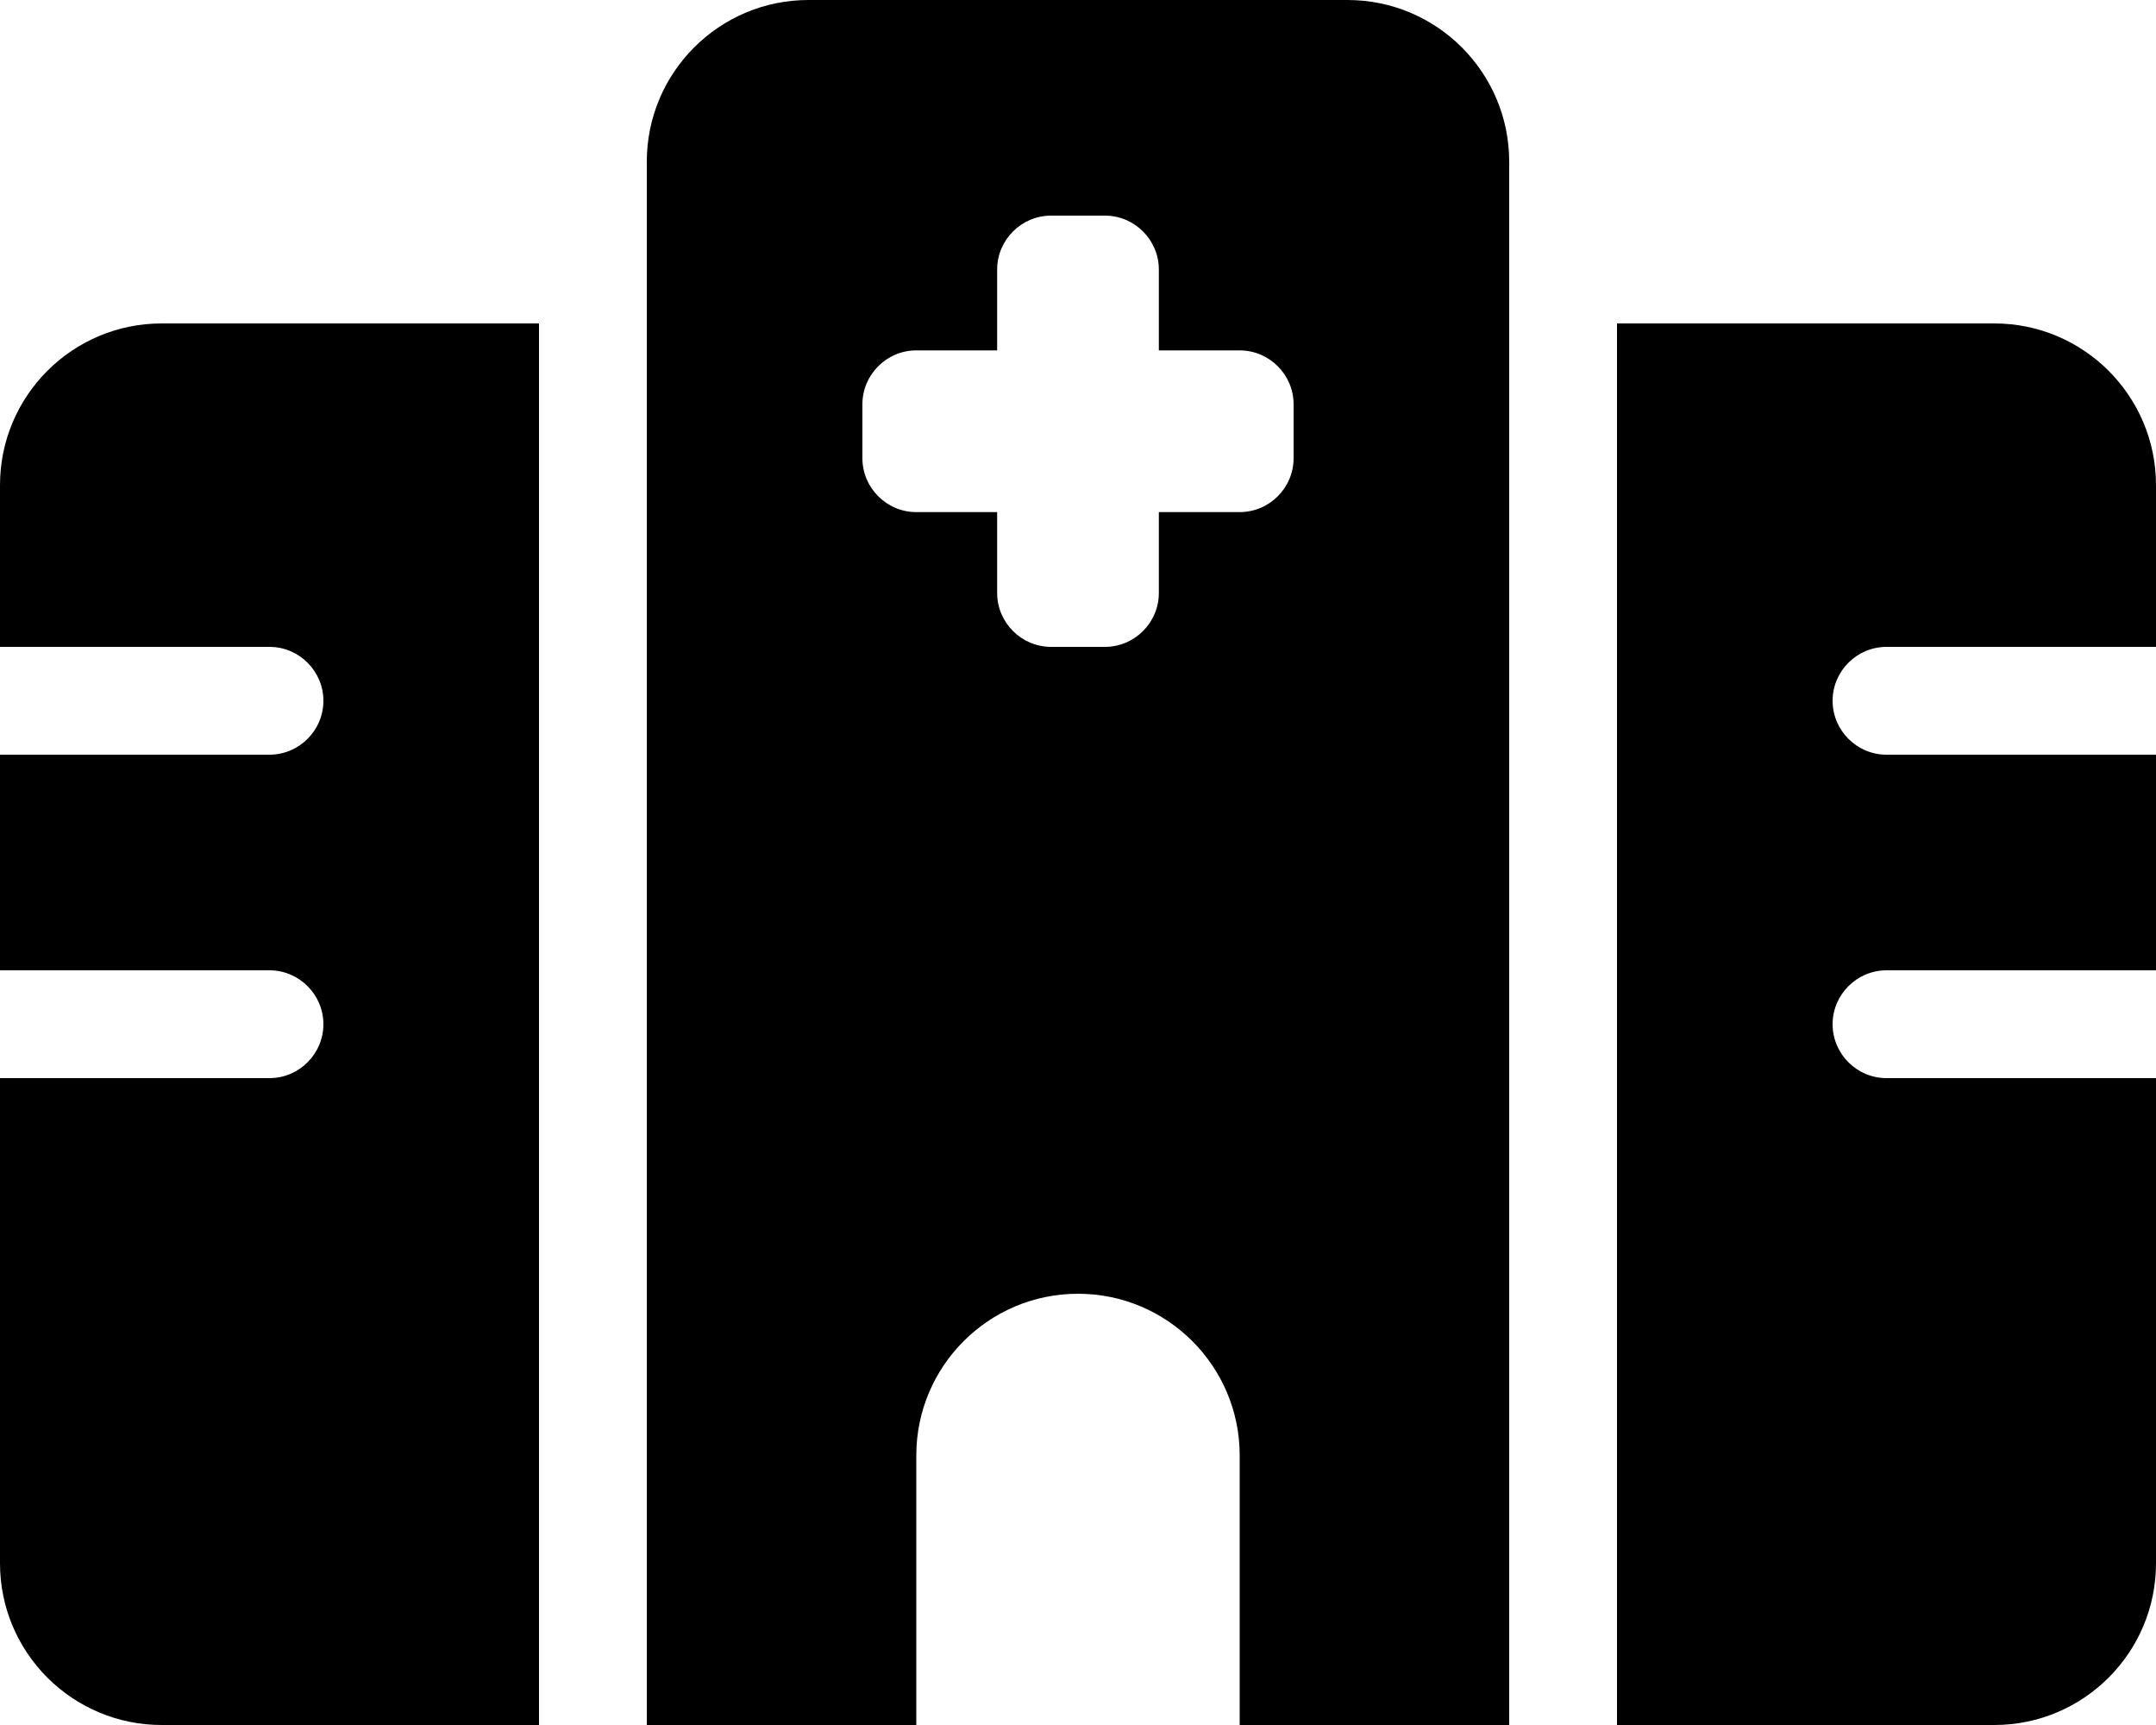
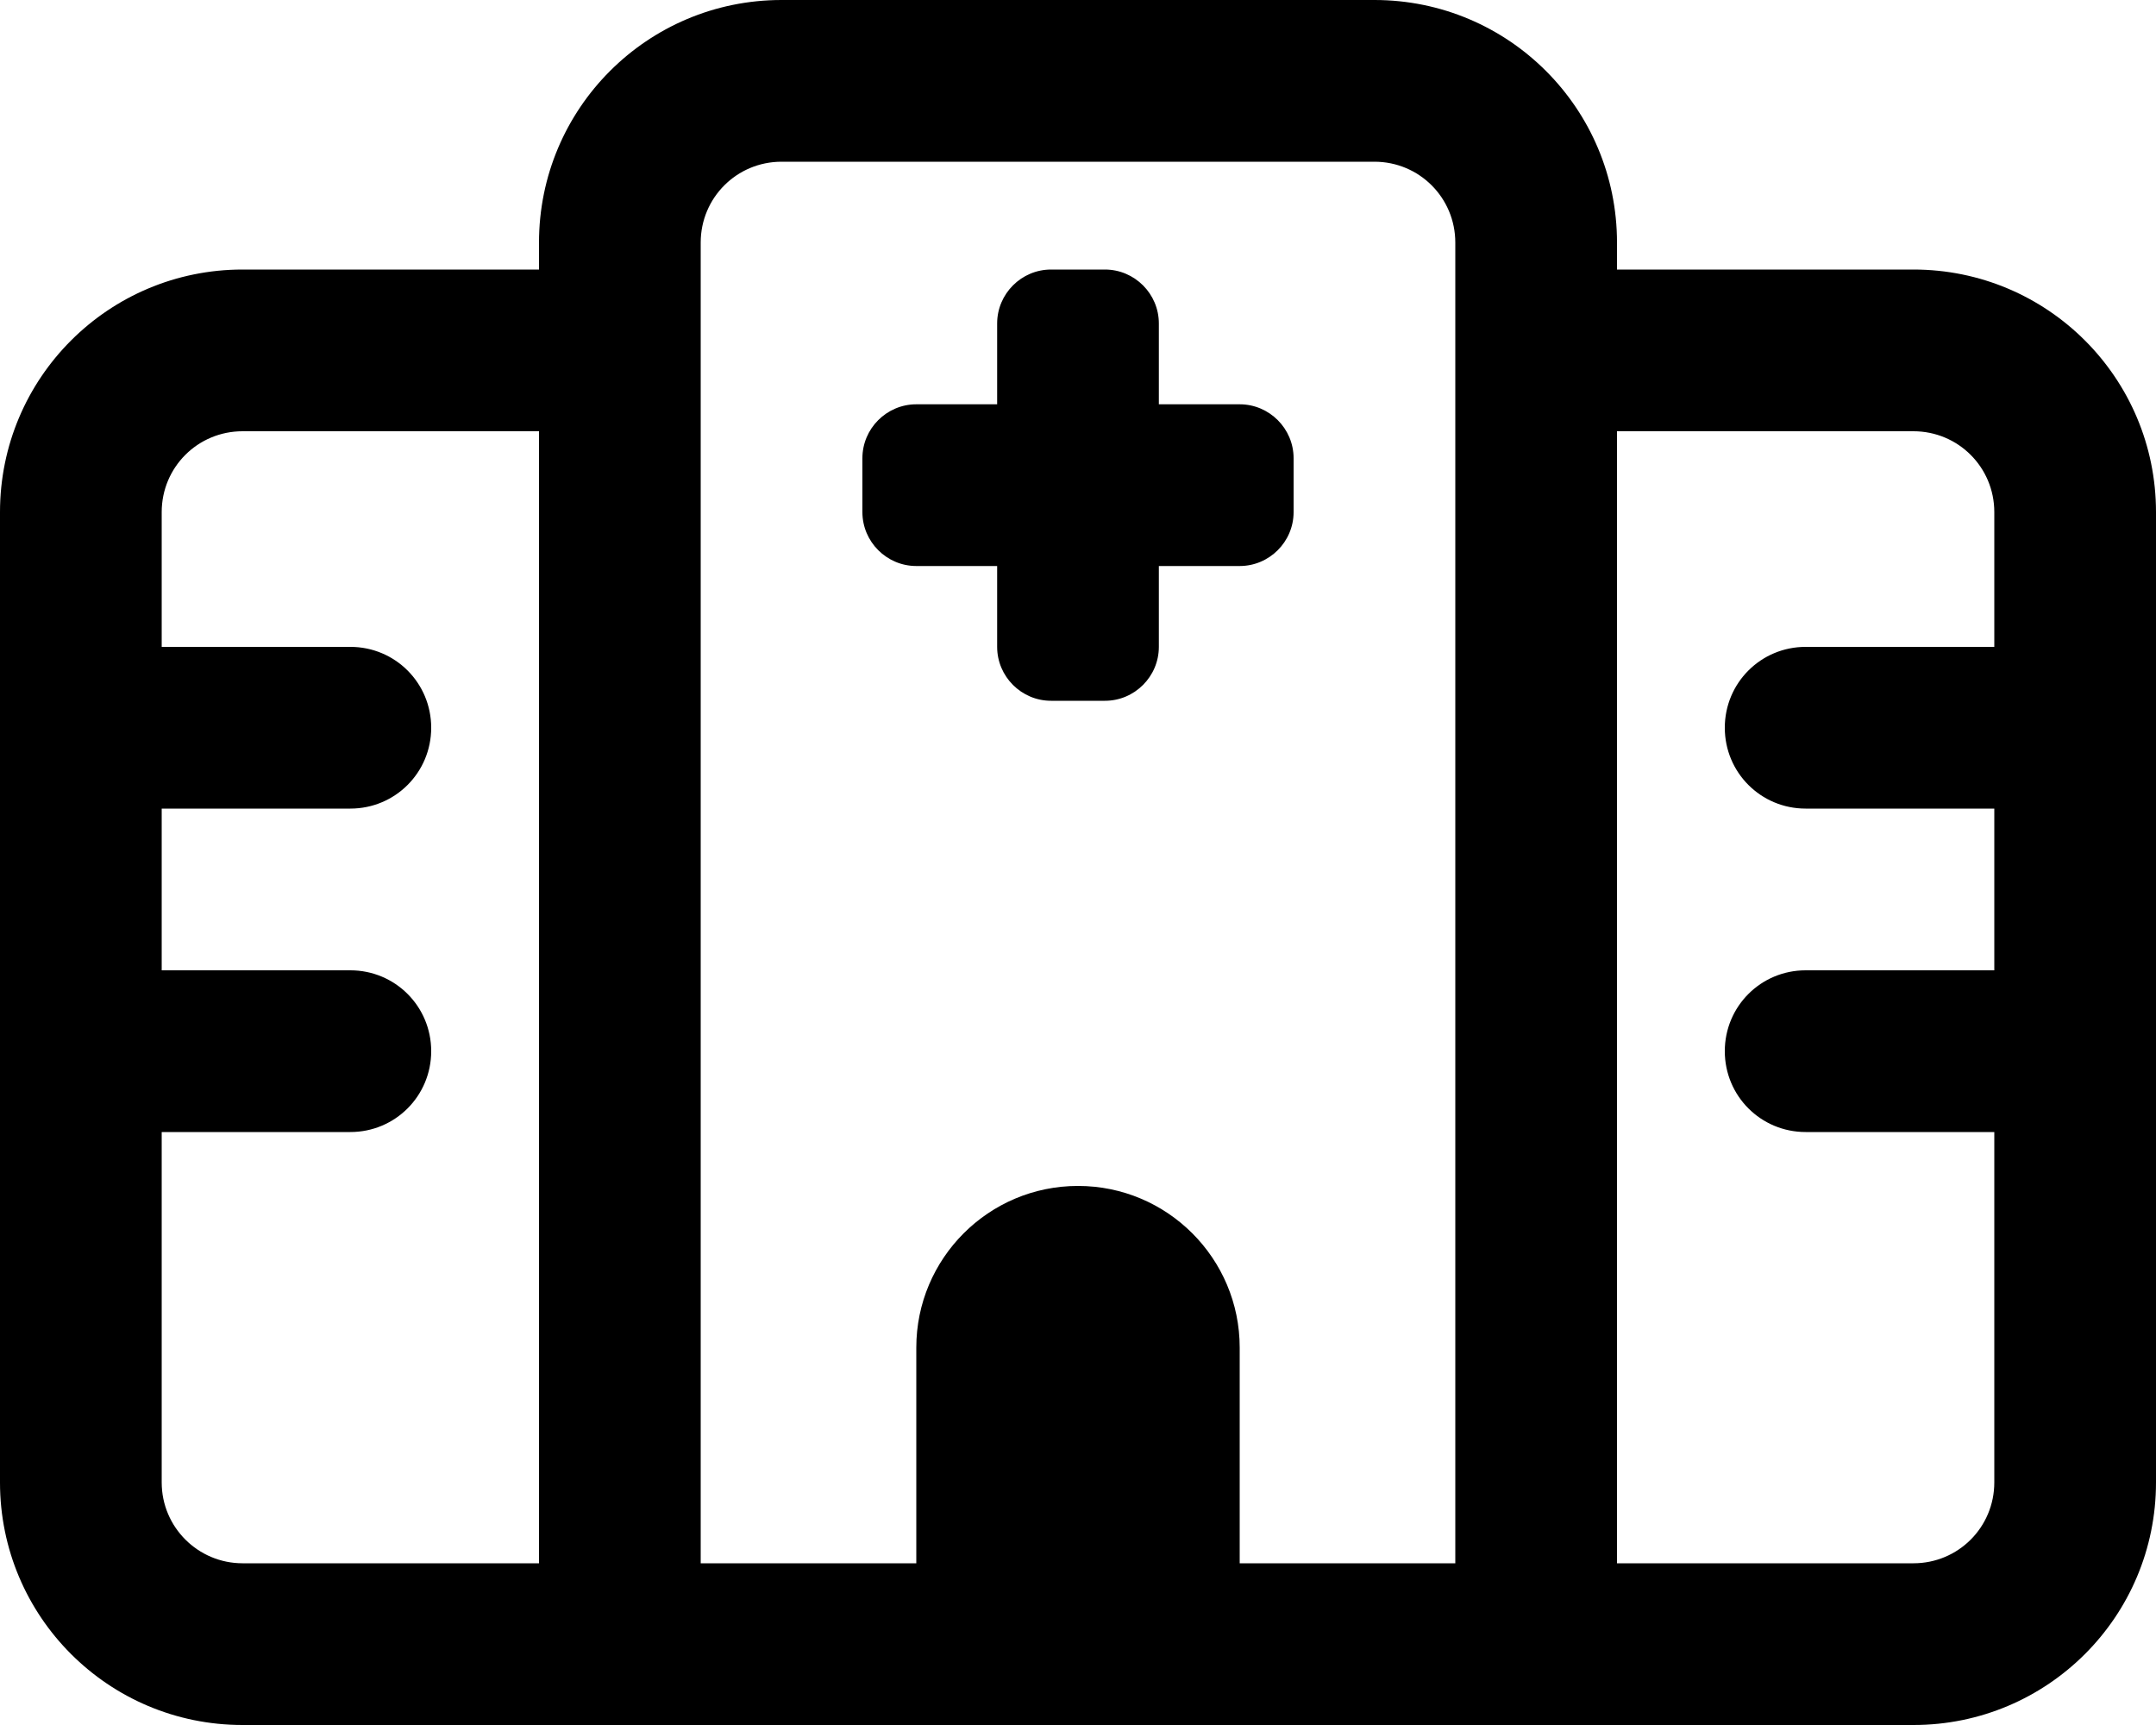
<svg xmlns="http://www.w3.org/2000/svg" viewBox="0 0 640 512">
-   <path d="M192 48c0-26.5 21.5-48 48-48H400c26.5 0 48 21.5 48 48V512H368V432c0-26.5-21.5-48-48-48s-48 21.5-48 48v80H192V48zM48 96H160V512H48c-26.5 0-48-21.5-48-48V320H80c8.8 0 16-7.2 16-16s-7.2-16-16-16H0V224H80c8.8 0 16-7.2 16-16s-7.2-16-16-16H0V144c0-26.5 21.5-48 48-48zm544 0c26.5 0 48 21.5 48 48v48H560c-8.8 0-16 7.2-16 16s7.2 16 16 16h80v64H560c-8.8 0-16 7.2-16 16s7.2 16 16 16h80V464c0 26.5-21.5 48-48 48H480V96H592zM312 64c-8.8 0-16 7.2-16 16v24H272c-8.8 0-16 7.2-16 16v16c0 8.8 7.2 16 16 16h24v24c0 8.8 7.2 16 16 16h16c8.8 0 16-7.2 16-16V152h24c8.8 0 16-7.2 16-16V120c0-8.8-7.2-16-16-16H344V80c0-8.8-7.2-16-16-16H312z" />
+   <path d="M232 0c-39.8 0-72 32.2-72 72v8H72C32.2 80 0 112.2 0 152V440c0 39.8 32.2 72 72 72h.2 .2 .2 .2 .2H73h.2 .2 .2 .2 .2 .2 .2 .2 .2 .2H75h.2 .2 .2 .2 .2 .2 .2 .2 .2 .2H77h.2 .2 .2 .2 .2 .2 .2 .2 .2 .2H79h.2 .2 .2 .2 .2 .2 .2 .2 .2 .2 .2 .2 .2 .2 .2H82h.2 .2 .2 .2 .2 .2 .2 .2 .2 .2 .2 .2 .2 .2 .2H85h.2 .2 .2 .2H86h.2 .2 .2 .2H87h.2 .2 .2 .2H88h.2 .2 .2 .2 .2 .2 .2 .2 .2 .2 .2 .2 .2 .2 .2 .2 .2 .2 .2 .2 .2 .2 .2 .2 .2 .2 .2 .2 .2 .2 .2 .2 .2 .2 .2 .2 .2 .2 .2 .2 .2 .2 .2 .2 .2 .2 .2 .2 .2H98h.2 .2 .2 .2H99h.2 .2 .2 .2 .2 .2 .2 .2 .2 .2 .2 .2 .2 .2 .2 .2 .2 .2 .2 .2 .2 .2 .2 .2 .2 .2 .2 .2 .2 .2 .2 .2 .2 .2 .2 .2 .2 .2 .2 .2 .2 .2 .2 .2 .2 .2 .2 .2 .2 .2 .2 .2 .2 .2 .2 .2 .2 .2 .2 .2 .2 .2 .2 .2 .2 .2 .2 .2 .2 .2 .2 .2 .2 .2 .2 .2 .2 .2 .2 .2 .2 .2 .2 .2 .2 .2 .2 .2 .2 .2 .2 .2 .2 .2 .2 .2 .2 .2 .2 .2 .2 .2 .2 .2 .2 .2 .2 .2 .2 .2 .2 .2 .2 .2 .2 .2 .2 .2 .2 .2 .2 .2 .2 .2 .2 .2 .2 .2 .2 .2 .2 .2 .2 .2 .2 .2 .2 .2 .2 .2 .2 .2 .2 .2 .2 .2 .2 .2 .2 .2 .2 .2 .2 .2 .2 .2 .2 .2 .2 .2 .2 .2 .2 .2 .2 .2 .2 .2 .2 .2 .2 .2 .2 .2 .2 .2 .2 .2 .2 .2 .2 .2 .2 .2 .2 .2 .2 .2 .2 .2 .2 .2 .2 .2 .2 .2 .2 .2 .2 .2 .2 .2 .2 .2 .2 .2 .2 .2 .2 .2 .2 .2 .2 .2 .2 .2 .2 .2 .2 .2 .2 .2 .2 .2 .2 .2 .2 .2 .2 .2 .2 .2 .2 .2 .2 .2 .2 .2 .2 .2 .2 .2 .2 .2 .2 .2 .2 .2 .2 .2 .2 .2 .2 .2 .2 .2 .2 .2 .2 .2 .2 .2 .2 .2 .2 .2 .2 .2 .2 .2 .2 .2 .2 .2 .2 .2 .2 .2 .2 .2 .2 .2 .2 .2 .2 .2 .2 .2 .2 .2 .2 .2 .2 .2 .2 .2 .2 .2 .2 .2 .2 .2 .2 .2 .2 .2 .2 .2 .2 .2 .2 .2 .2 .2 .2 .2 .2 .2 .2 .2 .2 .2 .2 .2 .2 .2 .2 .2 .2 .2 .2 .2 .2 .2 .2 .2 .2 .2 .2 .2 .2 .2 .2 .2 .2 .2 .2 .2 .2 .2 .2 .2 .2 .2 .2 .2 .2 .2 .2 .2 .2 .2 .2 .2 .2 .2 .2 .2 .2 .2 .2v0H456h8v0H568c39.8 0 72-32.2 72-72V152c0-39.8-32.2-72-72-72H480V72c0-39.8-32.2-72-72-72H232zM480 128h88c13.3 0 24 10.7 24 24v40H536c-13.3 0-24 10.7-24 24s10.7 24 24 24h56v48H536c-13.3 0-24 10.7-24 24s10.7 24 24 24h56V440c0 13.3-10.7 24-24 24H480V336 128zM72 128h88V464h-.1-.2-.2-.2H159h-.2-.2-.2H158h-.2-.2-.2-.2-.2-.2-.2-.2-.2-.2-.2-.2-.2-.2-.2-.2H154h-.2-.2-.2H153h-.2-.2-.2-.2-.2-.2-.2-.2-.2-.2-.2-.2H150h-.2-.2-.2H149h-.2-.2-.2-.2-.2-.2-.2-.2-.2-.2-.2-.2H146h-.2-.2-.2H145h-.2-.2-.2-.2-.2-.2-.2-.2-.2-.2-.2-.2H142h-.2-.2-.2-.2-.2-.2-.2-.2-.2-.2-.2-.2H139h-.2-.2-.2-.2-.2-.2-.2-.2-.2-.2-.2-.2H136h-.2-.2-.2-.2-.2-.2-.2-.2-.2-.2-.2-.2H133h-.2-.2-.2-.2-.2-.2-.2-.2H131h-.2-.2-.2-.2-.2-.2-.2-.2-.2-.2-.2-.2H128h-.2-.2-.2-.2-.2-.2-.2-.2H126h-.2-.2-.2-.2-.2-.2-.2-.2H124h-.2-.2-.2-.2-.2-.2-.2-.2H122h-.2-.2-.2-.2-.2-.2-.2-.2H120h-.2-.2-.2-.2-.2-.2-.2-.2H118h-.2-.2-.2-.2-.2-.2-.2-.2H116h-.2-.2-.2-.2-.2-.2-.2-.2H114h-.2-.2-.2-.2-.2-.2-.2-.2-.2-.2-.2-.2-.2H111h-.2-.2-.2-.2-.2-.2-.2-.2-.2-.2-.2-.2-.2H108h-.2-.2-.2-.2-.2-.2-.2-.2-.2-.2-.2-.2-.2H105h-.2-.2-.2-.2H104h-.2-.2-.2-.2-.2-.2-.2-.2-.2-.2-.2-.2-.2-.2-.2-.2-.2-.2H100h-.2-.2-.2-.2H99h-.2-.2-.2-.2H98h-.2-.2-.2-.2-.2-.2-.2-.2-.2-.2-.2-.2-.2-.2-.2-.2-.2-.2-.2-.2-.2-.2-.2-.2-.2-.2-.2-.2-.2-.2-.2-.2-.2-.2-.2-.2-.2-.2-.2-.2-.2-.2-.2-.2-.2-.2-.2-.2-.2H88h-.2-.2-.2-.2H87h-.2-.2-.2-.2H86h-.2-.2-.2-.2H85h-.2-.2-.2-.2-.2-.2-.2-.2-.2-.2-.2-.2-.2-.2-.2H82h-.2-.2-.2-.2-.2-.2-.2-.2-.2-.2-.2-.2-.2-.2-.2H79h-.2-.2-.2-.2-.2-.2-.2-.2-.2-.2H77h-.2-.2-.2-.2-.2-.2-.2-.2-.2-.2H75h-.2-.2-.2-.2-.2-.2-.2-.2-.2-.2H73h-.2-.2-.2-.2-.2H72c-13.2 0-24-10.7-24-24V336h56c13.3 0 24-10.7 24-24s-10.7-24-24-24H48V240h56c13.3 0 24-10.7 24-24s-10.7-24-24-24H48V152c0-13.3 10.7-24 24-24zM208 72c0-13.3 10.7-24 24-24H408c13.3 0 24 10.7 24 24V336 464H368V400c0-26.5-21.5-48-48-48s-48 21.5-48 48v64H208V72zm88 24v24H272c-8.8 0-16 7.2-16 16v16c0 8.8 7.2 16 16 16h24v24c0 8.8 7.2 16 16 16h16c8.8 0 16-7.2 16-16V168h24c8.8 0 16-7.2 16-16V136c0-8.8-7.2-16-16-16H344V96c0-8.8-7.2-16-16-16H312c-8.8 0-16 7.2-16 16z" />
</svg>
